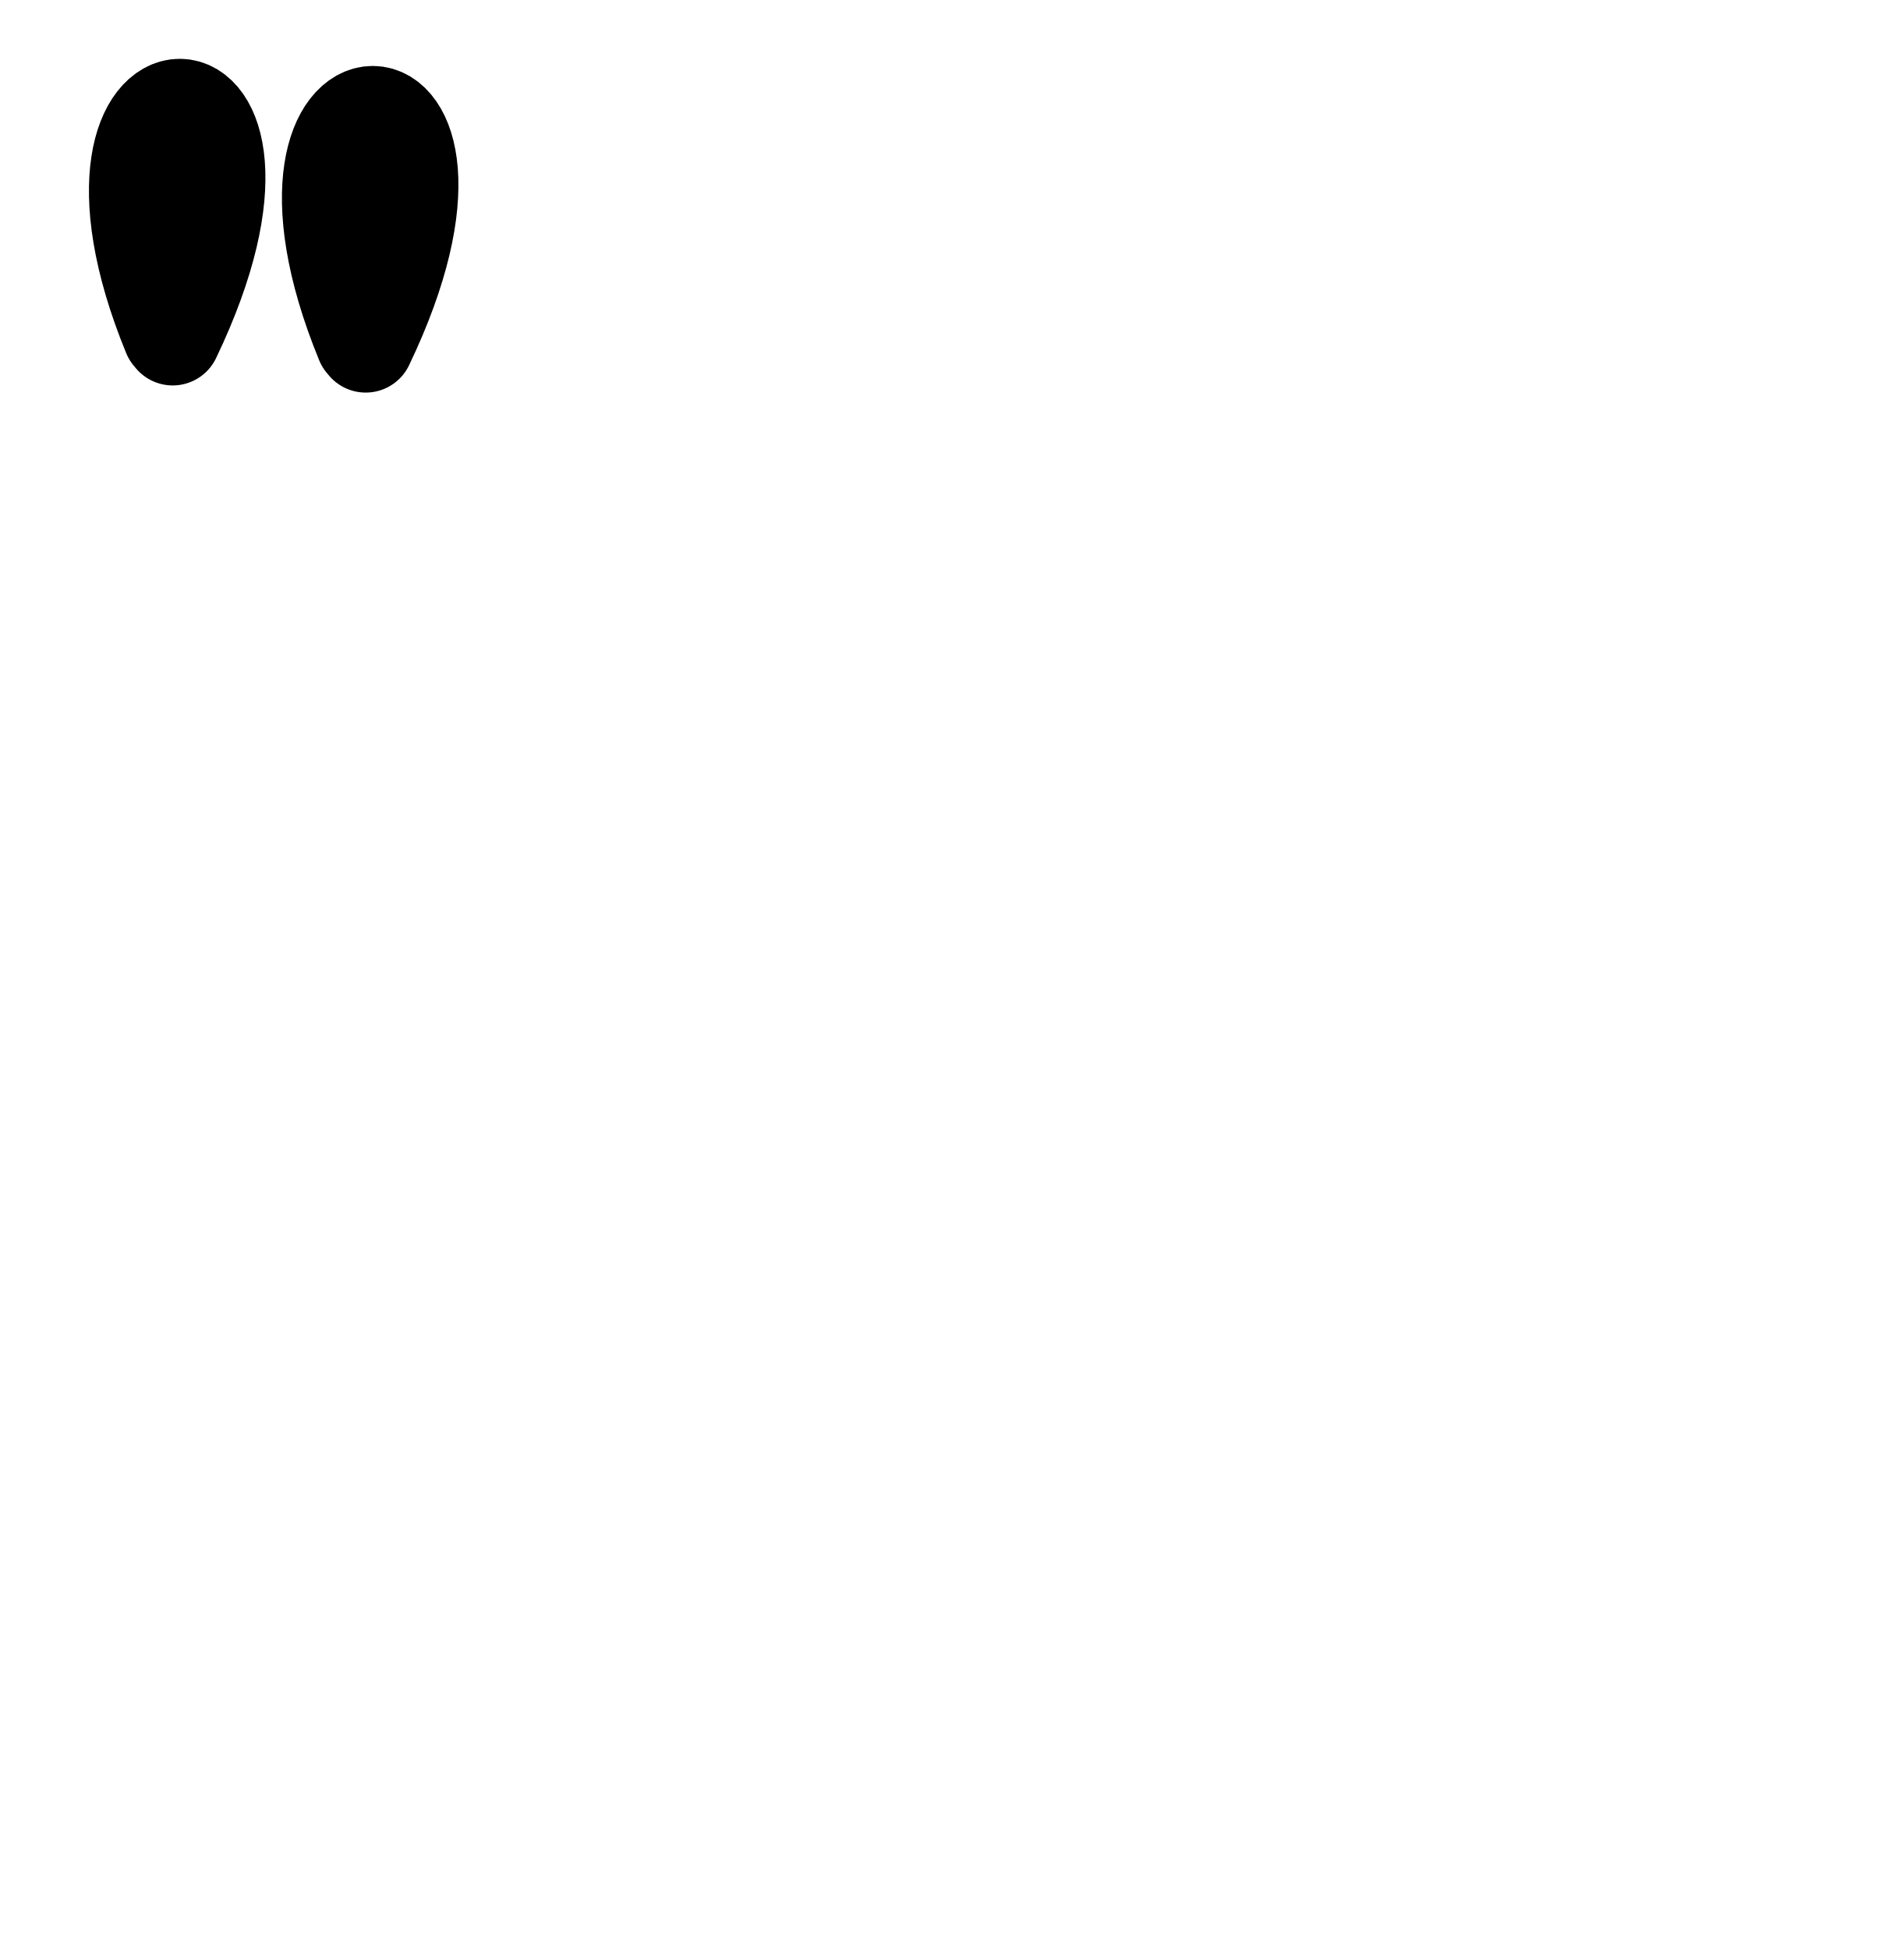
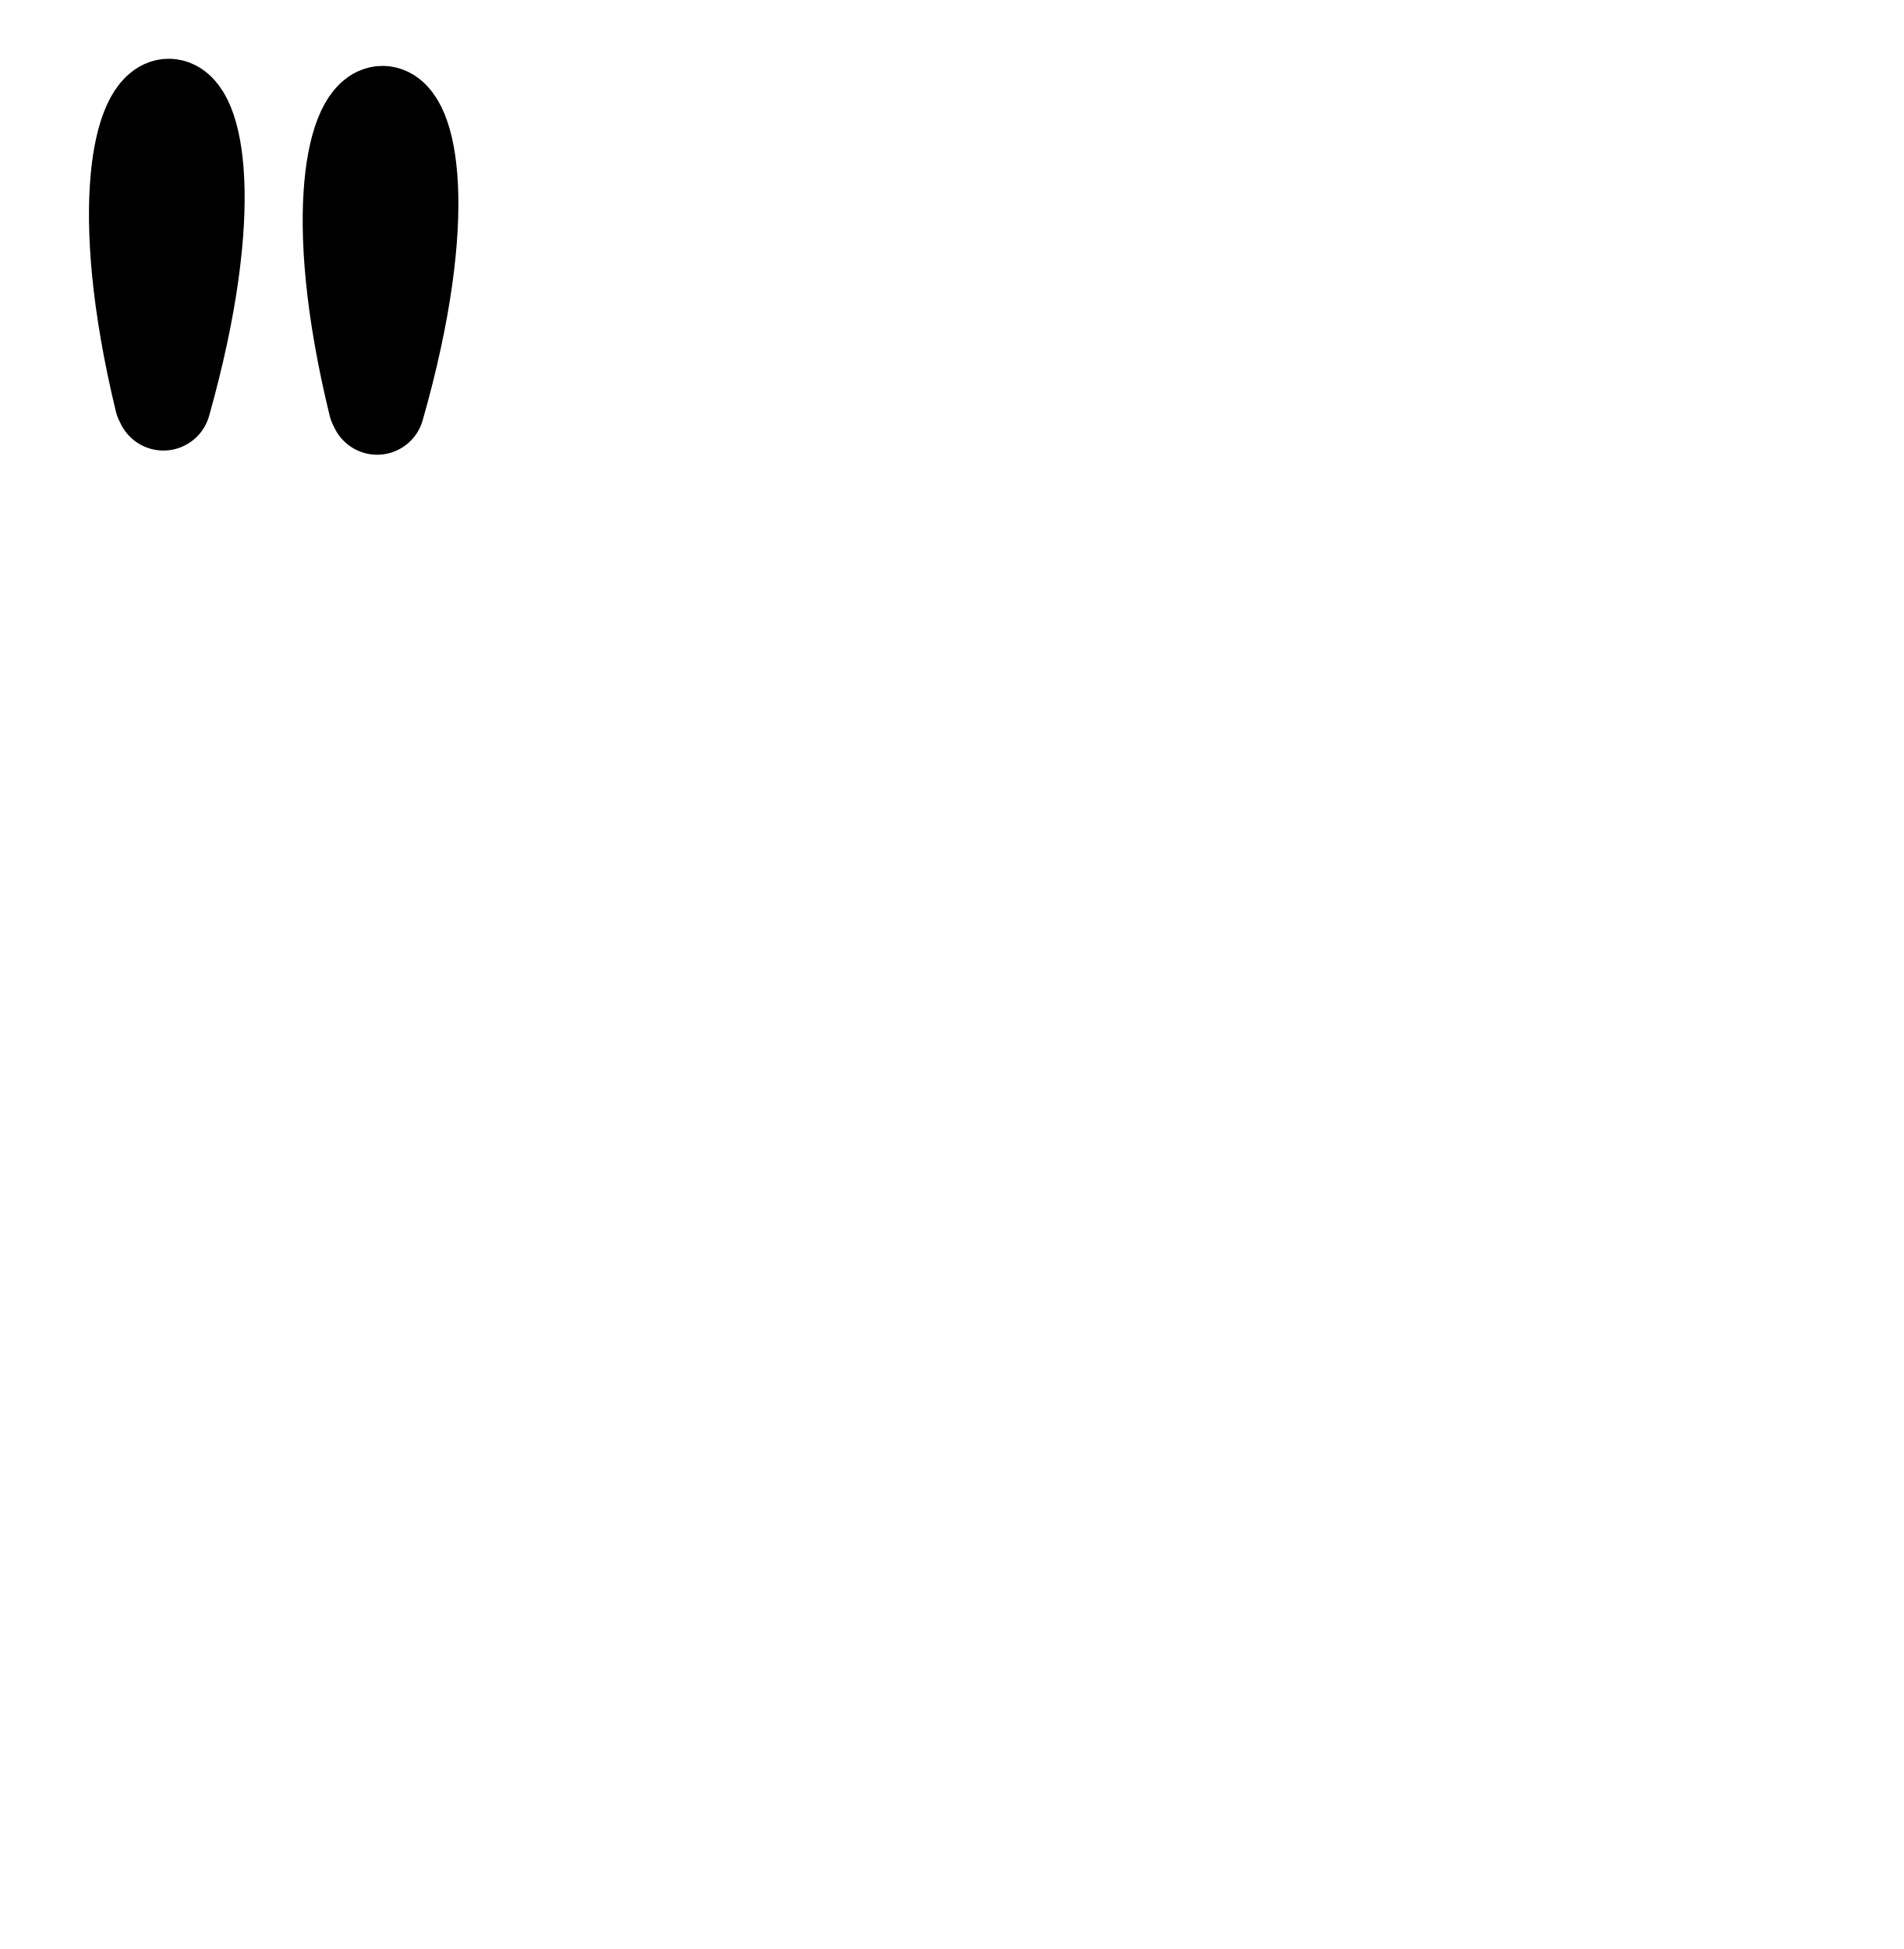
<svg xmlns="http://www.w3.org/2000/svg" width="2000" height="2048" id="svg2992" version="1.1">
  <defs id="defs5498" />
  <g id="layer1" transform="translate(0,1048)">
-     <path style="fill:none;fill-rule:evenodd;stroke:#000000;stroke-width:101.022;stroke-linecap:round;stroke-linejoin:round;stroke-miterlimit:4;stroke-dasharray:none;stroke-dashoffset:0;stroke-opacity:1" d="M 179.338,-696.049 C 48,-1016 336,-1016 181.461,-693.496" id="path4145" />
-     <path style="fill:none;fill-rule:evenodd;stroke:#000000;stroke-width:101.022;stroke-linecap:round;stroke-linejoin:round;stroke-miterlimit:4;stroke-dasharray:none;stroke-dashoffset:0;stroke-opacity:1" d="m 382.102,-688.544 c -131.338,-319.951 156.662,-319.951 2.123,2.552" id="path4145-1" />
+     <path style="fill:none;fill-rule:evenodd;stroke:#000000;stroke-width:99.718;stroke-linecap:round;stroke-linejoin:round;stroke-miterlimit:4;stroke-dasharray:none;stroke-dashoffset:0;stroke-opacity:1" d="m 170.092,-627.724 c -99.351,-412.112 118.508,-412.112 1.606,3.288" id="path4145" />
+     <path style="fill:none;fill-rule:evenodd;stroke:#000000;stroke-width:99.462;stroke-linecap:round;stroke-linejoin:round;stroke-miterlimit:4;stroke-dasharray:none;stroke-dashoffset:0;stroke-opacity:1" d="m 394.64,-623.171 c -99.753,-408.341 118.988,-408.341 1.613,3.258" id="path4145-1" />
  </g>
</svg>
